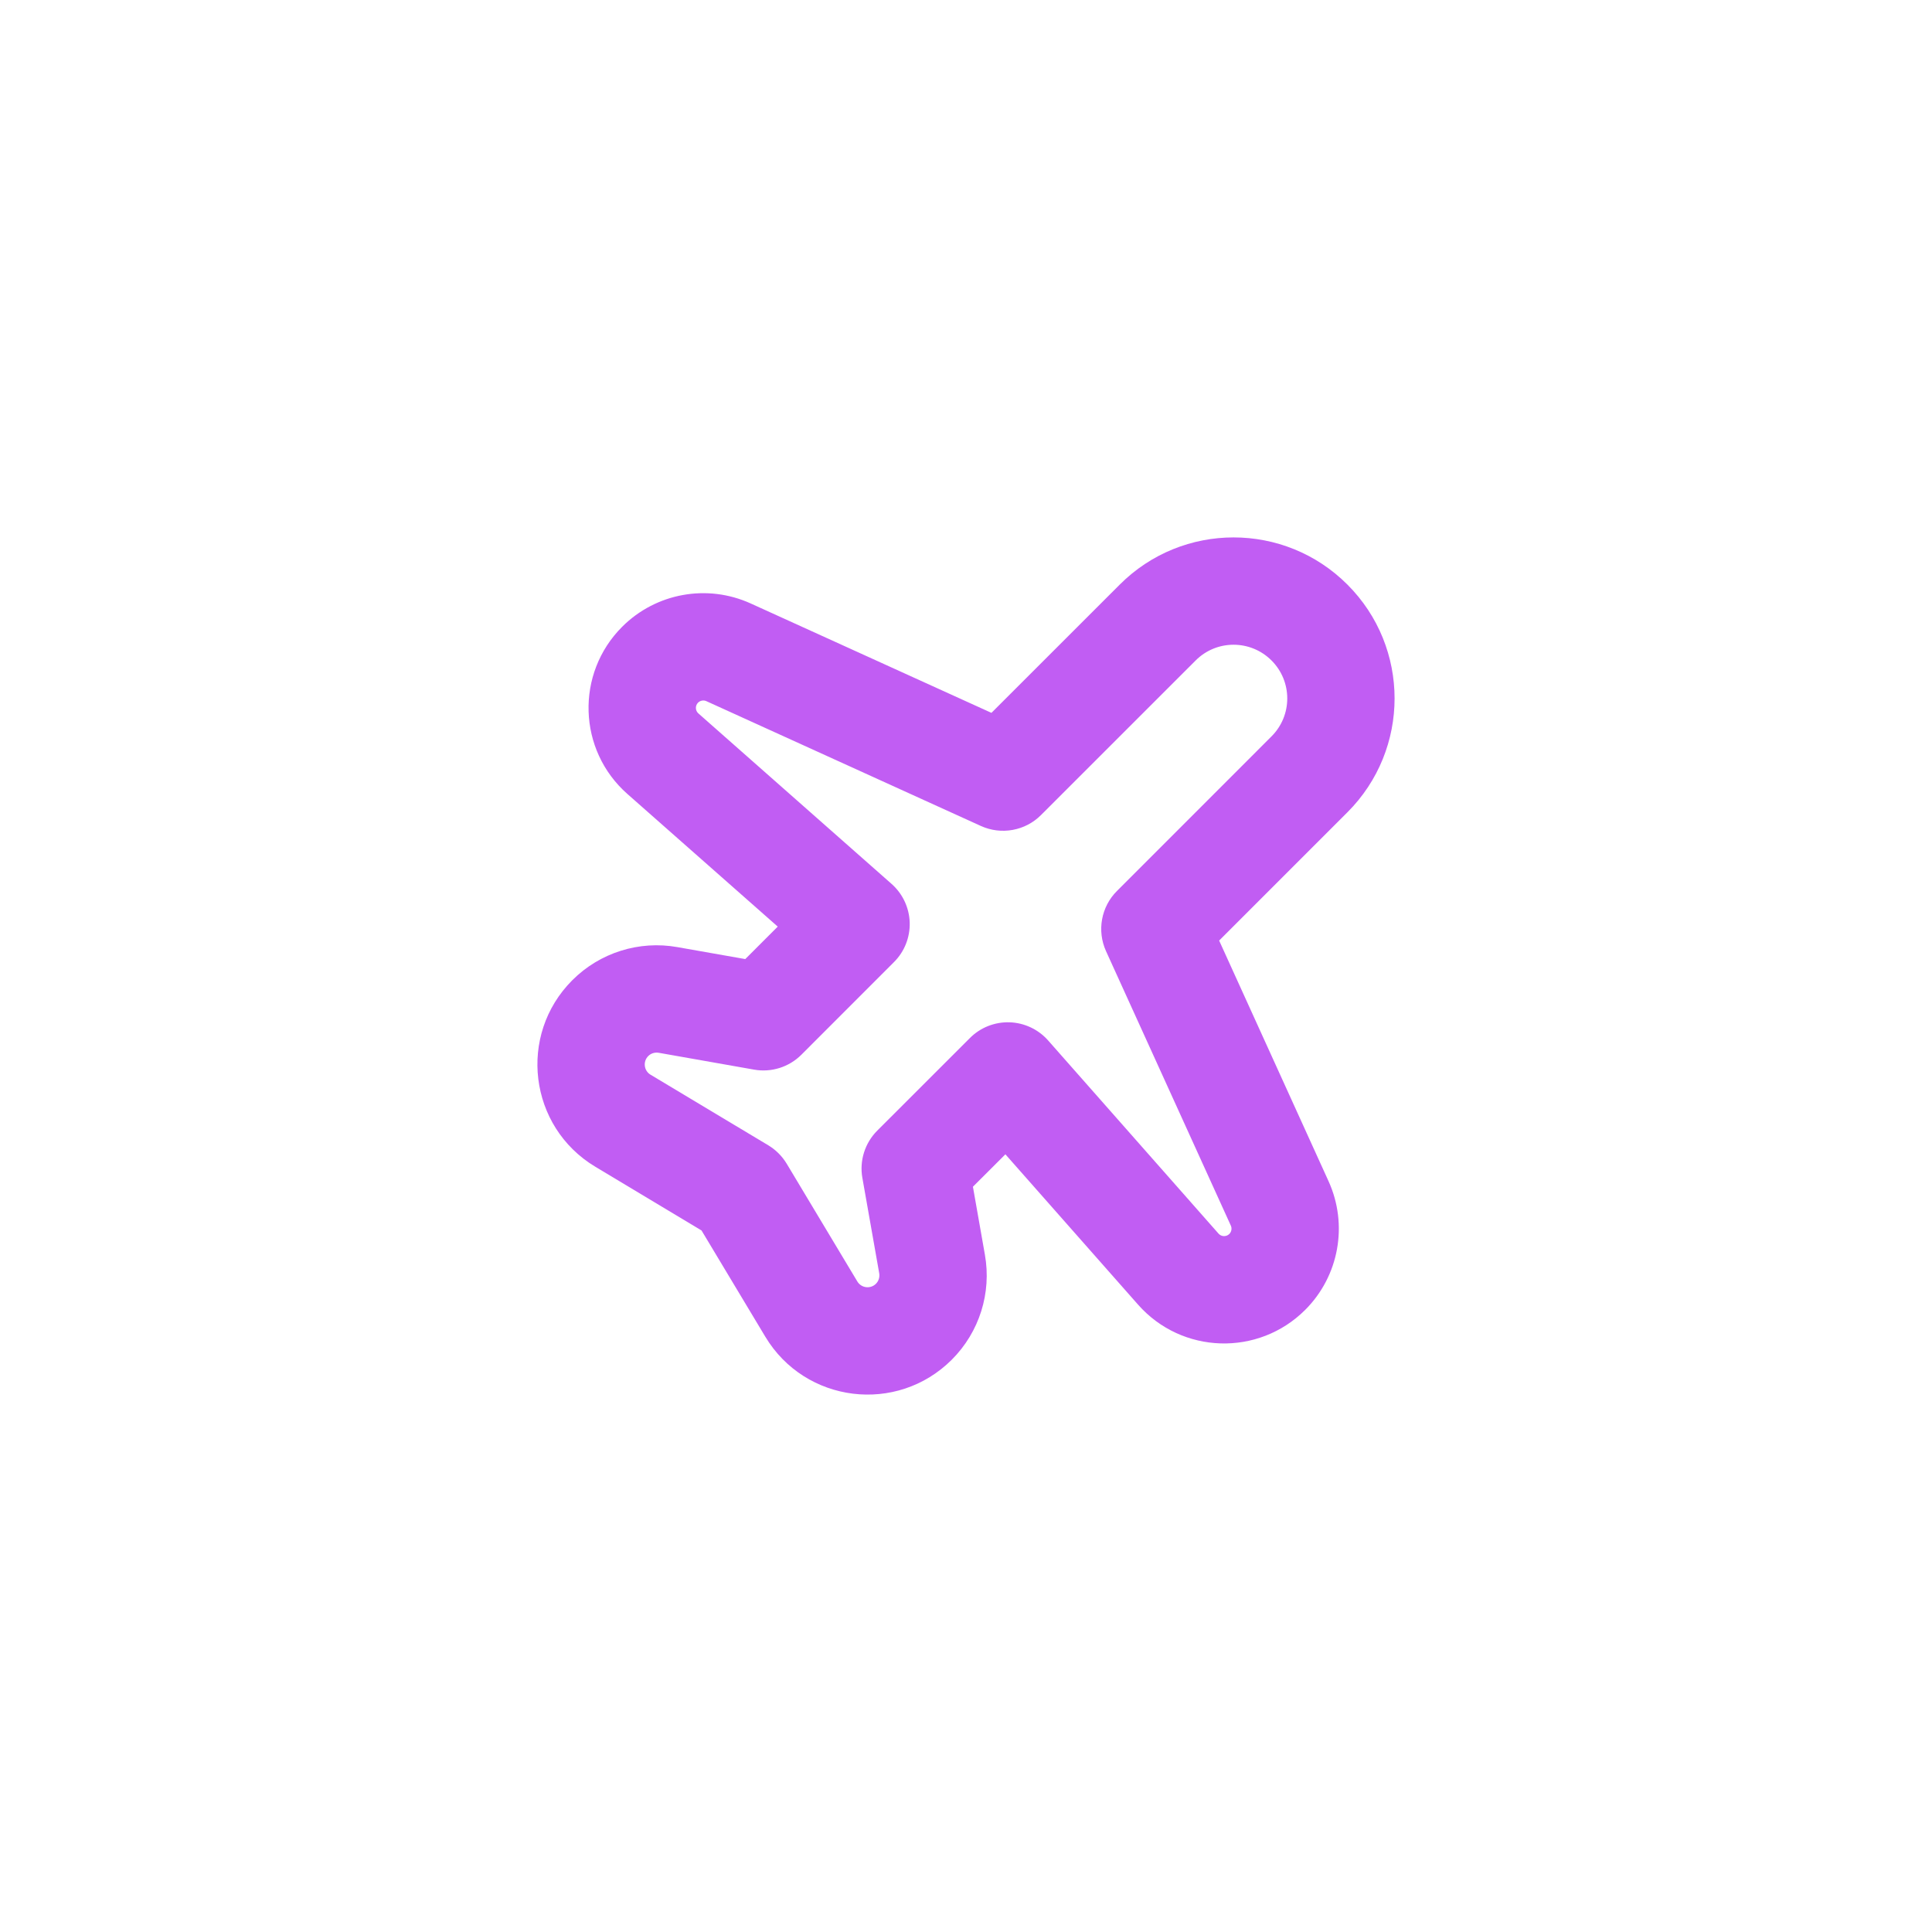
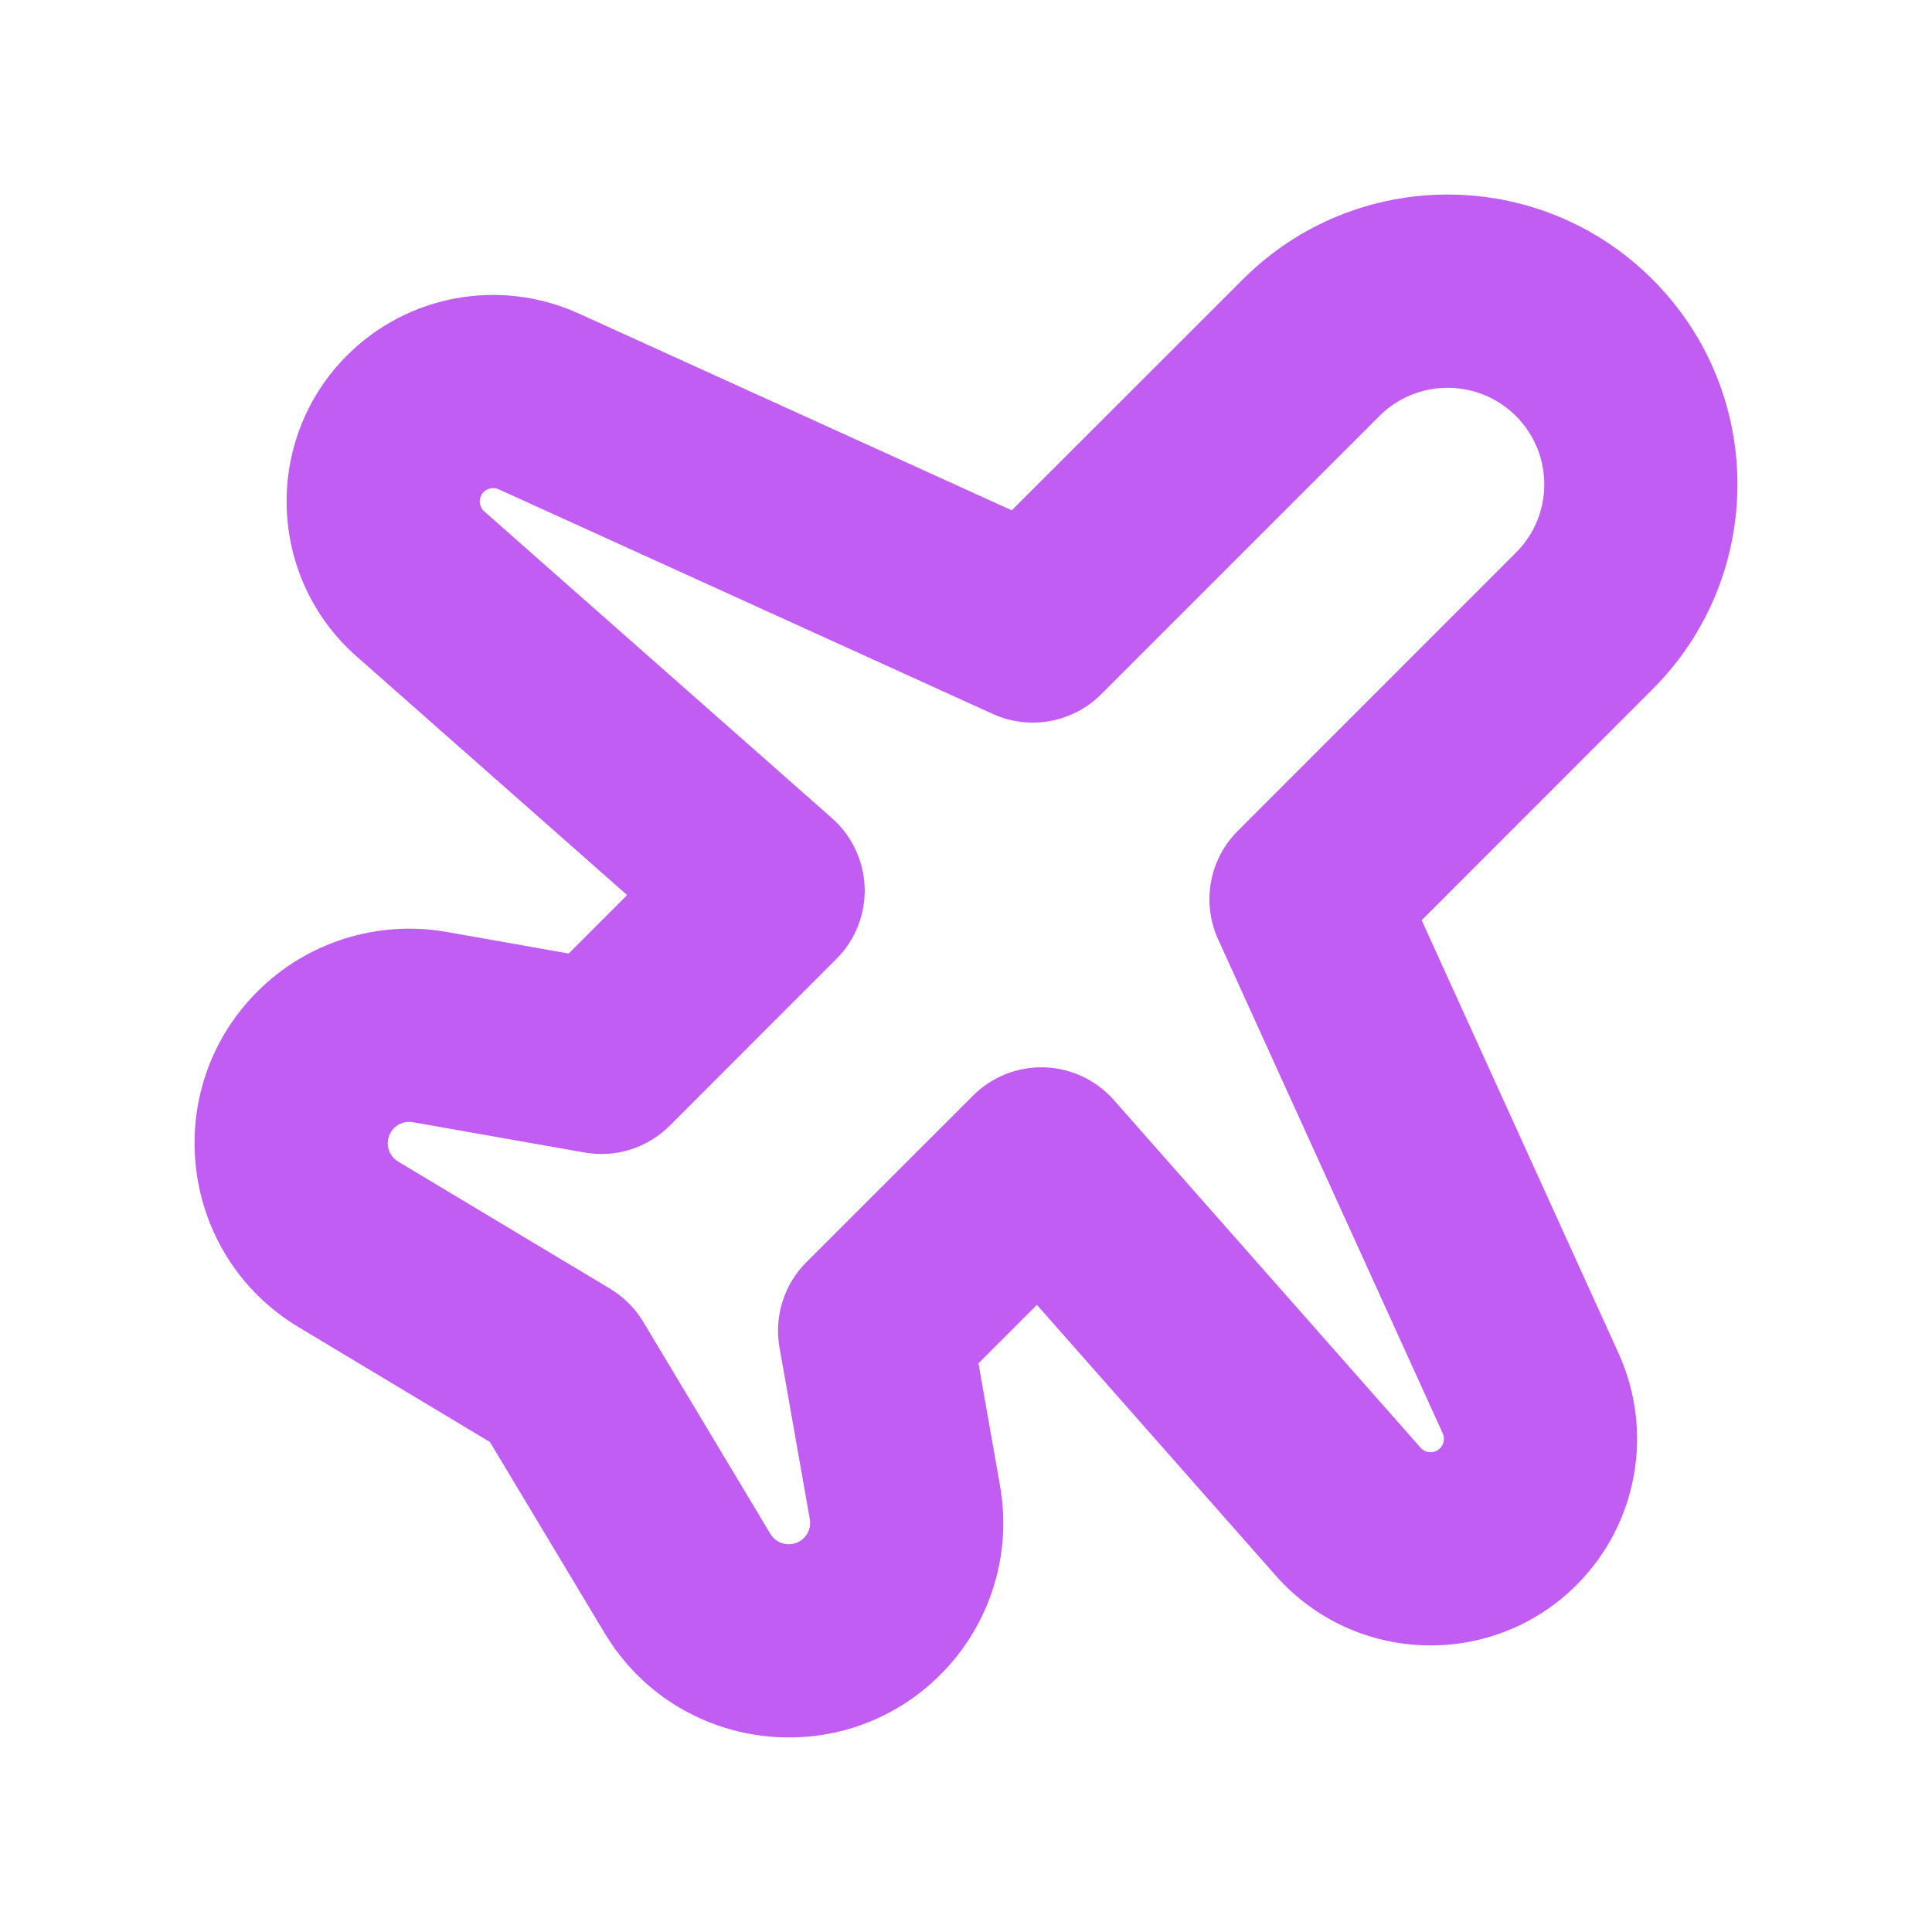
- <svg xmlns="http://www.w3.org/2000/svg" width="36" height="36" viewBox="0 0 36 36" fill="none">
-   <path fill-rule="evenodd" clip-rule="evenodd" d="M20.865 10.893C22.036 9.721 23.936 9.721 25.107 10.893C26.279 12.064 26.279 13.964 25.107 15.136L22.717 17.526L24.756 22.011C25.124 22.822 24.951 23.777 24.321 24.407C23.449 25.279 22.022 25.235 21.206 24.31L18.734 21.509L18.129 22.113L18.352 23.379C18.479 24.093 18.248 24.823 17.736 25.335C16.714 26.357 15.004 26.147 14.26 24.907L13.072 22.928L11.092 21.74C9.853 20.996 9.643 19.286 10.665 18.264C11.177 17.752 11.908 17.521 12.621 17.648L13.887 17.871L14.492 17.266L11.69 14.794C10.765 13.978 10.721 12.551 11.593 11.679C12.223 11.049 13.178 10.876 13.989 11.245L18.474 13.283L20.865 10.893ZM23.693 12.307C23.302 11.916 22.669 11.916 22.279 12.307L19.398 15.187C19.104 15.482 18.657 15.563 18.278 15.391L13.162 13.065C13.11 13.041 13.048 13.053 13.007 13.093C12.951 13.15 12.954 13.242 13.014 13.294L16.613 16.47C16.82 16.653 16.942 16.913 16.951 17.189C16.959 17.465 16.854 17.732 16.658 17.927L14.933 19.653C14.702 19.884 14.373 19.988 14.052 19.931L12.274 19.617C12.203 19.605 12.13 19.627 12.079 19.678C11.977 19.78 11.998 19.951 12.121 20.025L14.316 21.341C14.457 21.426 14.574 21.544 14.659 21.684L15.975 23.878C16.049 24.002 16.22 24.023 16.322 23.921C16.373 23.87 16.395 23.797 16.383 23.726L16.069 21.948C16.012 21.627 16.116 21.298 16.347 21.067L18.073 19.342C18.268 19.146 18.535 19.041 18.811 19.049C19.087 19.058 19.347 19.18 19.53 19.387L22.706 22.987C22.758 23.046 22.85 23.049 22.907 22.993C22.947 22.952 22.959 22.89 22.935 22.838L20.609 17.723C20.437 17.343 20.518 16.896 20.813 16.602L23.693 13.721C24.084 13.331 24.084 12.698 23.693 12.307Z" fill="#C15DF3" />
+ <svg xmlns="http://www.w3.org/2000/svg" width="20" height="20" viewBox="0 0 20 20" fill="none">
+   <path fill-rule="evenodd" clip-rule="evenodd" d="M12.865 2.893C14.036 1.721 15.936 1.721 17.107 2.893C18.279 4.064 18.279 5.964 17.107 7.135L14.717 9.526L16.756 14.011C17.124 14.822 16.951 15.777 16.321 16.407C15.449 17.279 14.022 17.235 13.206 16.31L10.734 13.508L10.129 14.113L10.352 15.379C10.479 16.093 10.248 16.823 9.736 17.335C8.714 18.357 7.004 18.147 6.26 16.907L5.072 14.928L3.093 13.74C1.853 12.996 1.643 11.286 2.665 10.264C3.177 9.752 3.908 9.522 4.621 9.647L5.887 9.871L6.492 9.266L3.69 6.794C2.766 5.978 2.721 4.551 3.593 3.679C4.223 3.049 5.178 2.876 5.99 3.245L10.474 5.283L12.865 2.893ZM15.693 4.307C15.303 3.917 14.669 3.917 14.279 4.307L11.399 7.187C11.104 7.482 10.657 7.563 10.278 7.391L5.162 5.065C5.11 5.042 5.048 5.053 5.007 5.093C4.951 5.15 4.954 5.242 5.013 5.294L8.613 8.47C8.82 8.653 8.942 8.913 8.951 9.189C8.959 9.465 8.854 9.732 8.658 9.927L6.933 11.653C6.702 11.884 6.373 11.988 6.052 11.931L4.274 11.617C4.203 11.604 4.13 11.627 4.079 11.678C3.977 11.78 3.998 11.951 4.122 12.025L6.316 13.341C6.457 13.426 6.574 13.543 6.659 13.684L7.975 15.879C8.049 16.002 8.22 16.023 8.322 15.921C8.373 15.87 8.396 15.797 8.383 15.726L8.069 13.948C8.013 13.627 8.116 13.298 8.347 13.067L10.073 11.342C10.268 11.146 10.535 11.041 10.811 11.049C11.087 11.058 11.347 11.18 11.53 11.387L14.706 14.987C14.758 15.046 14.85 15.049 14.907 14.993C14.947 14.952 14.959 14.89 14.935 14.838L12.609 9.722C12.437 9.343 12.518 8.896 12.813 8.602L15.693 5.721C16.084 5.331 16.084 4.698 15.693 4.307Z" fill="#C15DF3" />
</svg>
